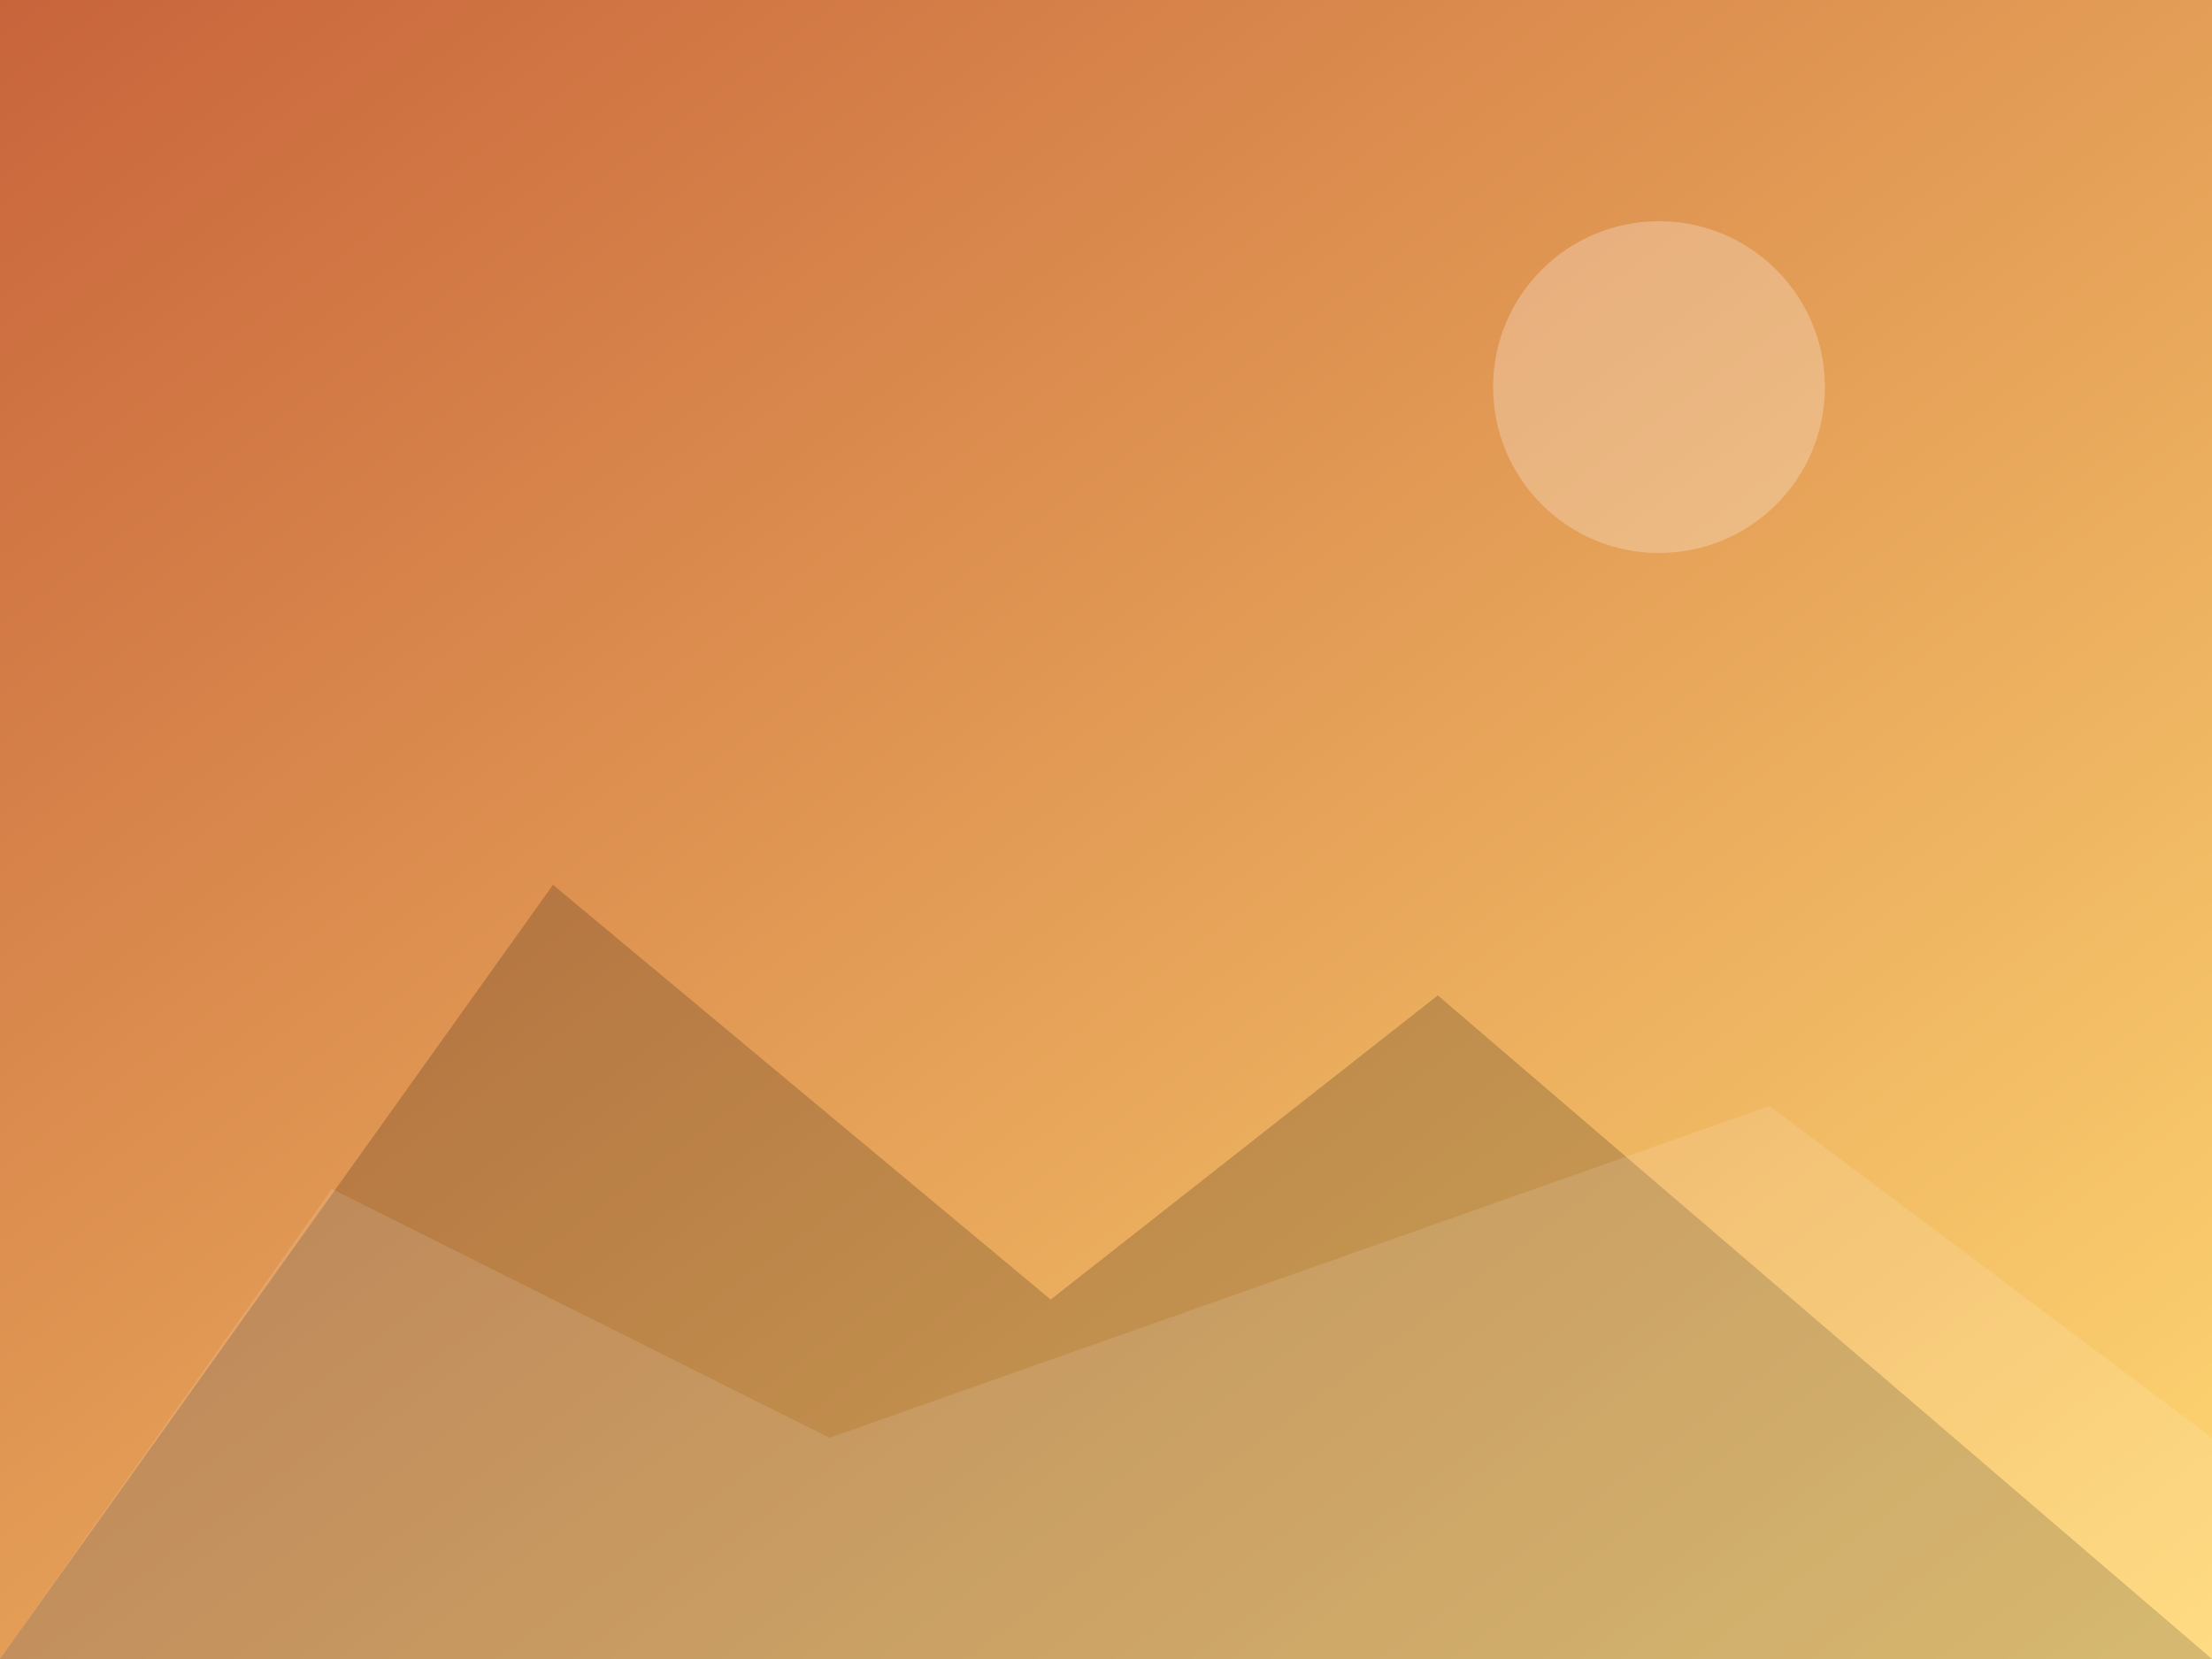
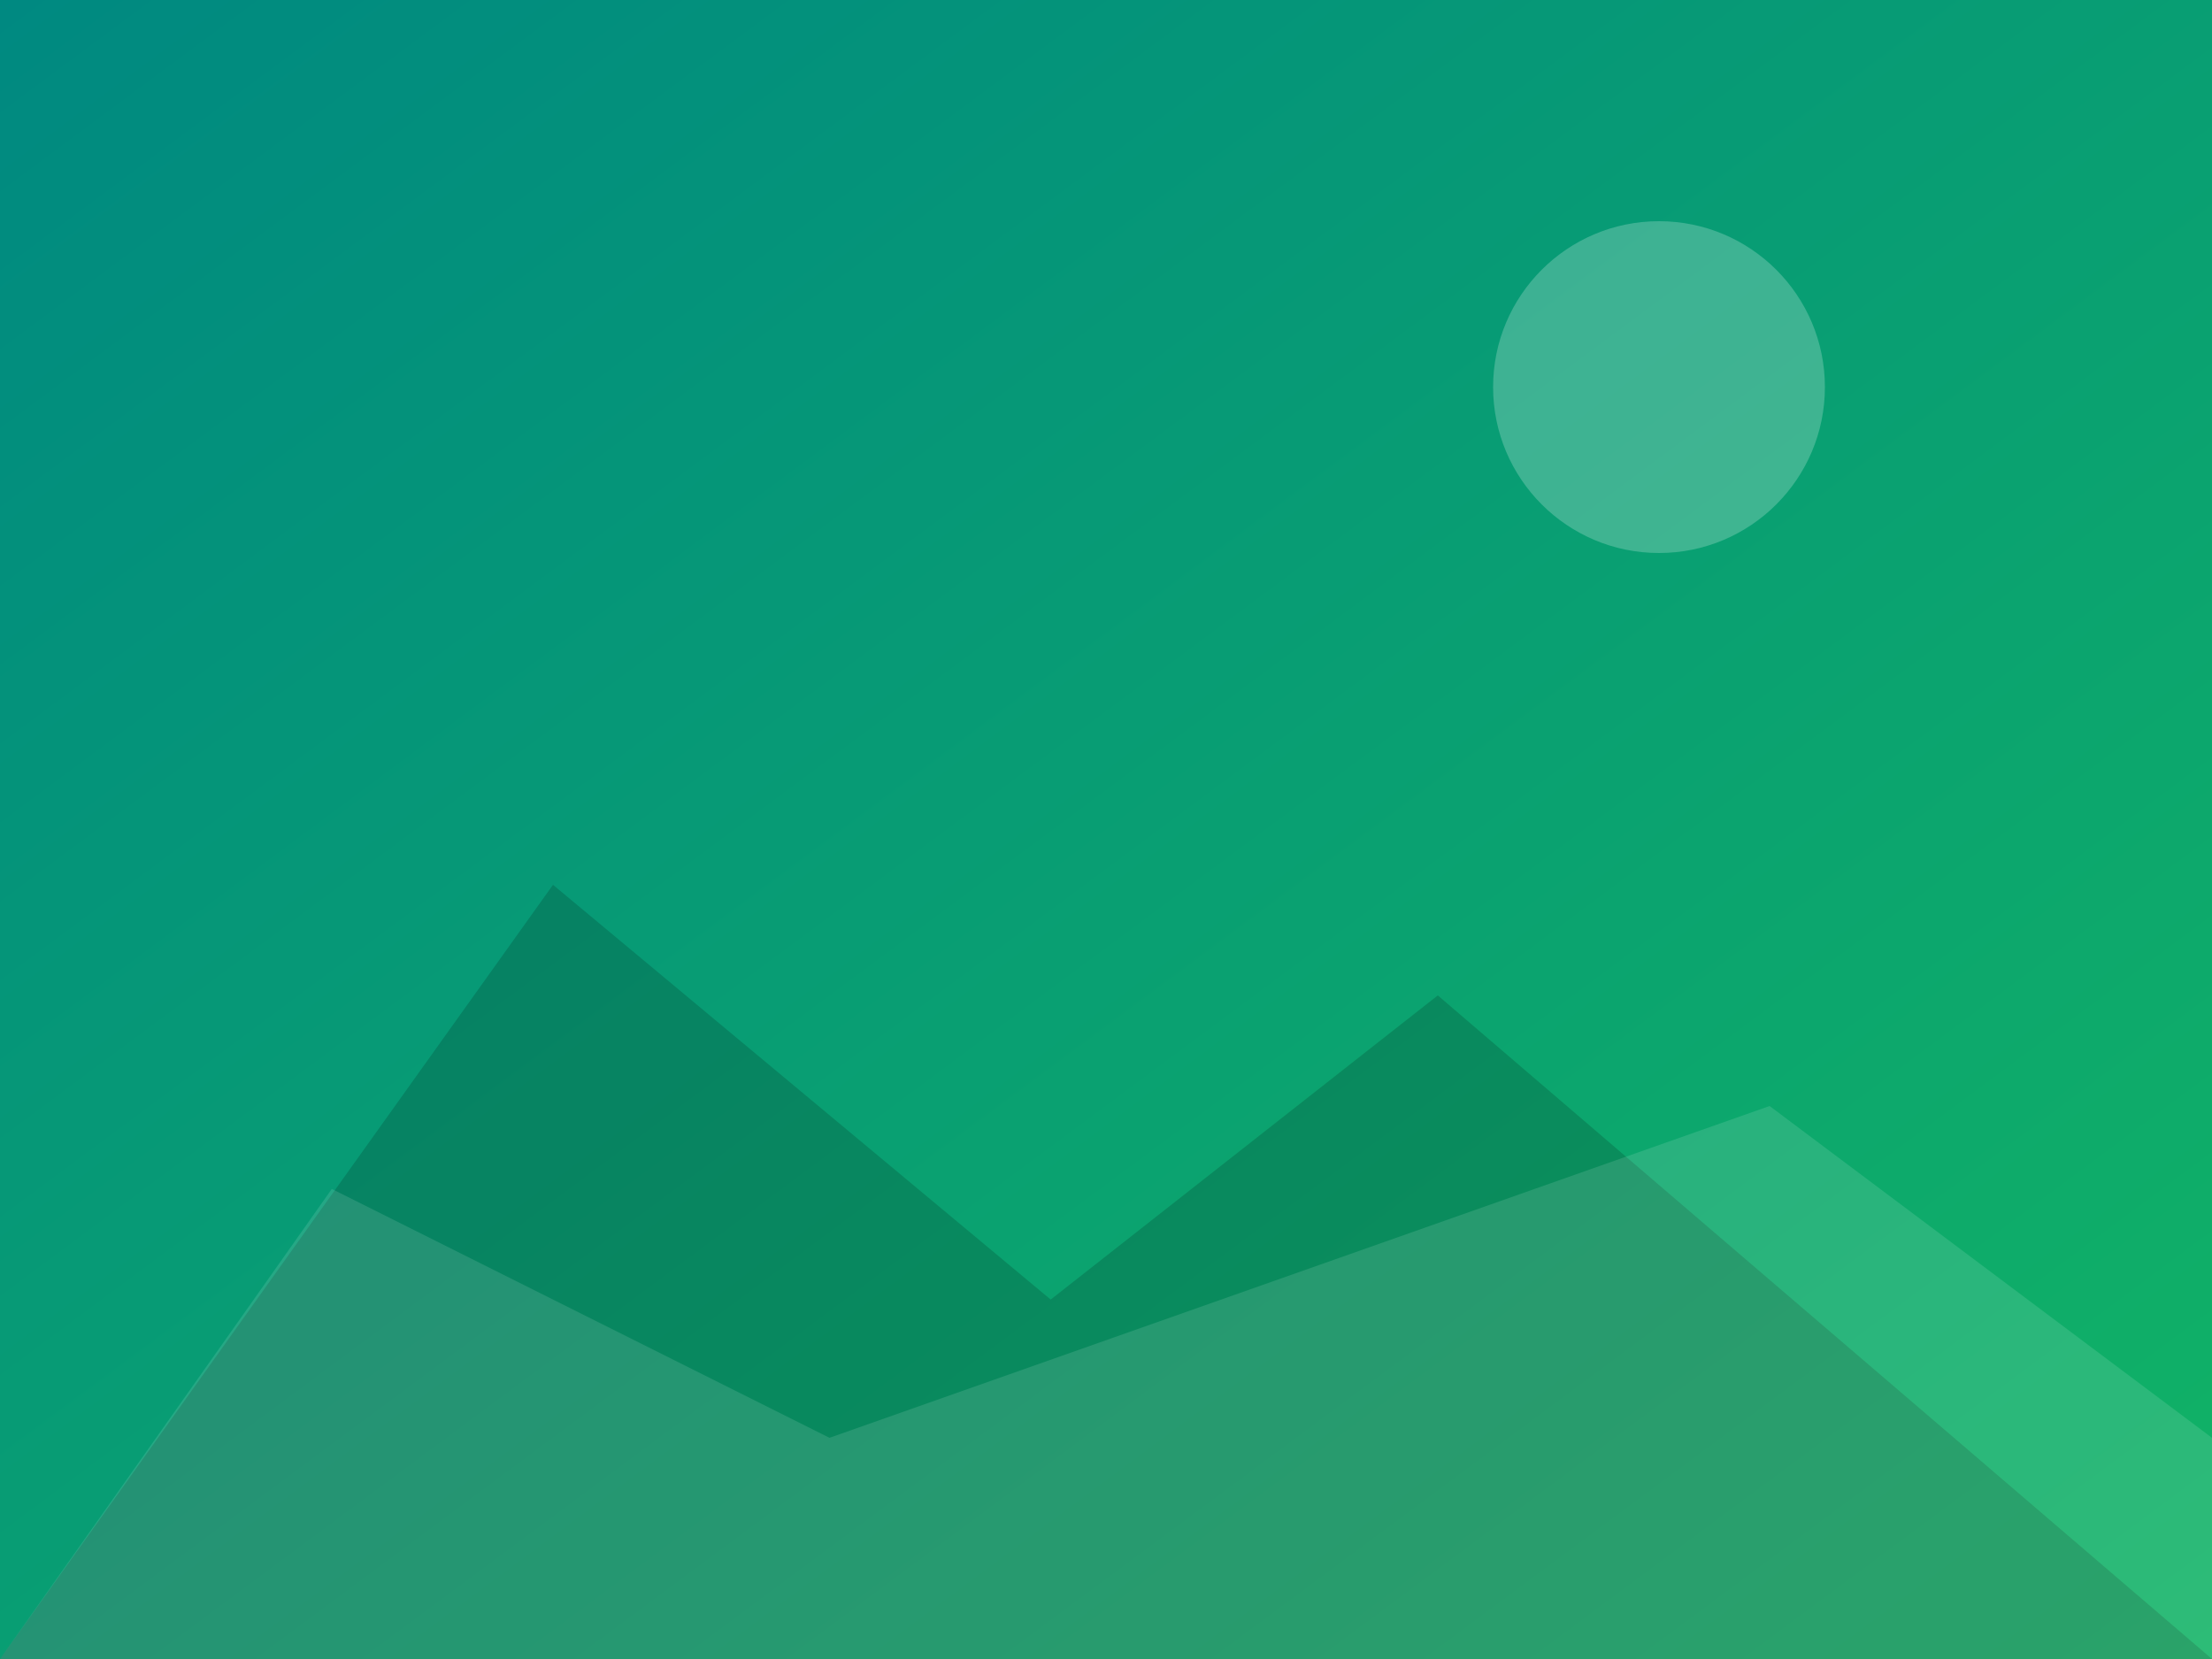
<svg xmlns="http://www.w3.org/2000/svg" viewBox="0 0 800 600">
  <defs>
    <linearGradient id="g" x1="0" y1="0" x2="1" y2="1">
-       <stop offset="0" stop-color="#c8643b" />
-       <stop offset="1" stop-color="#ffd772" />
+       <stop offset="0" stop-color="#008981" />
+       <stop offset="1" stop-color="#11b365" />
    </linearGradient>
  </defs>
  <rect width="800" height="600" fill="url(#g)" />
-   <circle cx="600" cy="140" r="60" fill="#fff" opacity=".25" />
-   <path d="M0 600 L200 320 L380 470 L520 360 L800 600Z" fill="#000" opacity=".18" />
+   <circle cx="600" cy="140" r="60" fill="#fff" opacity=".22" />
+   <path d="M0 600 L200 320 L380 470 L520 360 L800 600Z" fill="#000" opacity=".16" />
  <path d="M0 600 L120 430 L300 520 L640 400 L800 520 L800 600Z" fill="#fff" opacity=".12" />
</svg>
